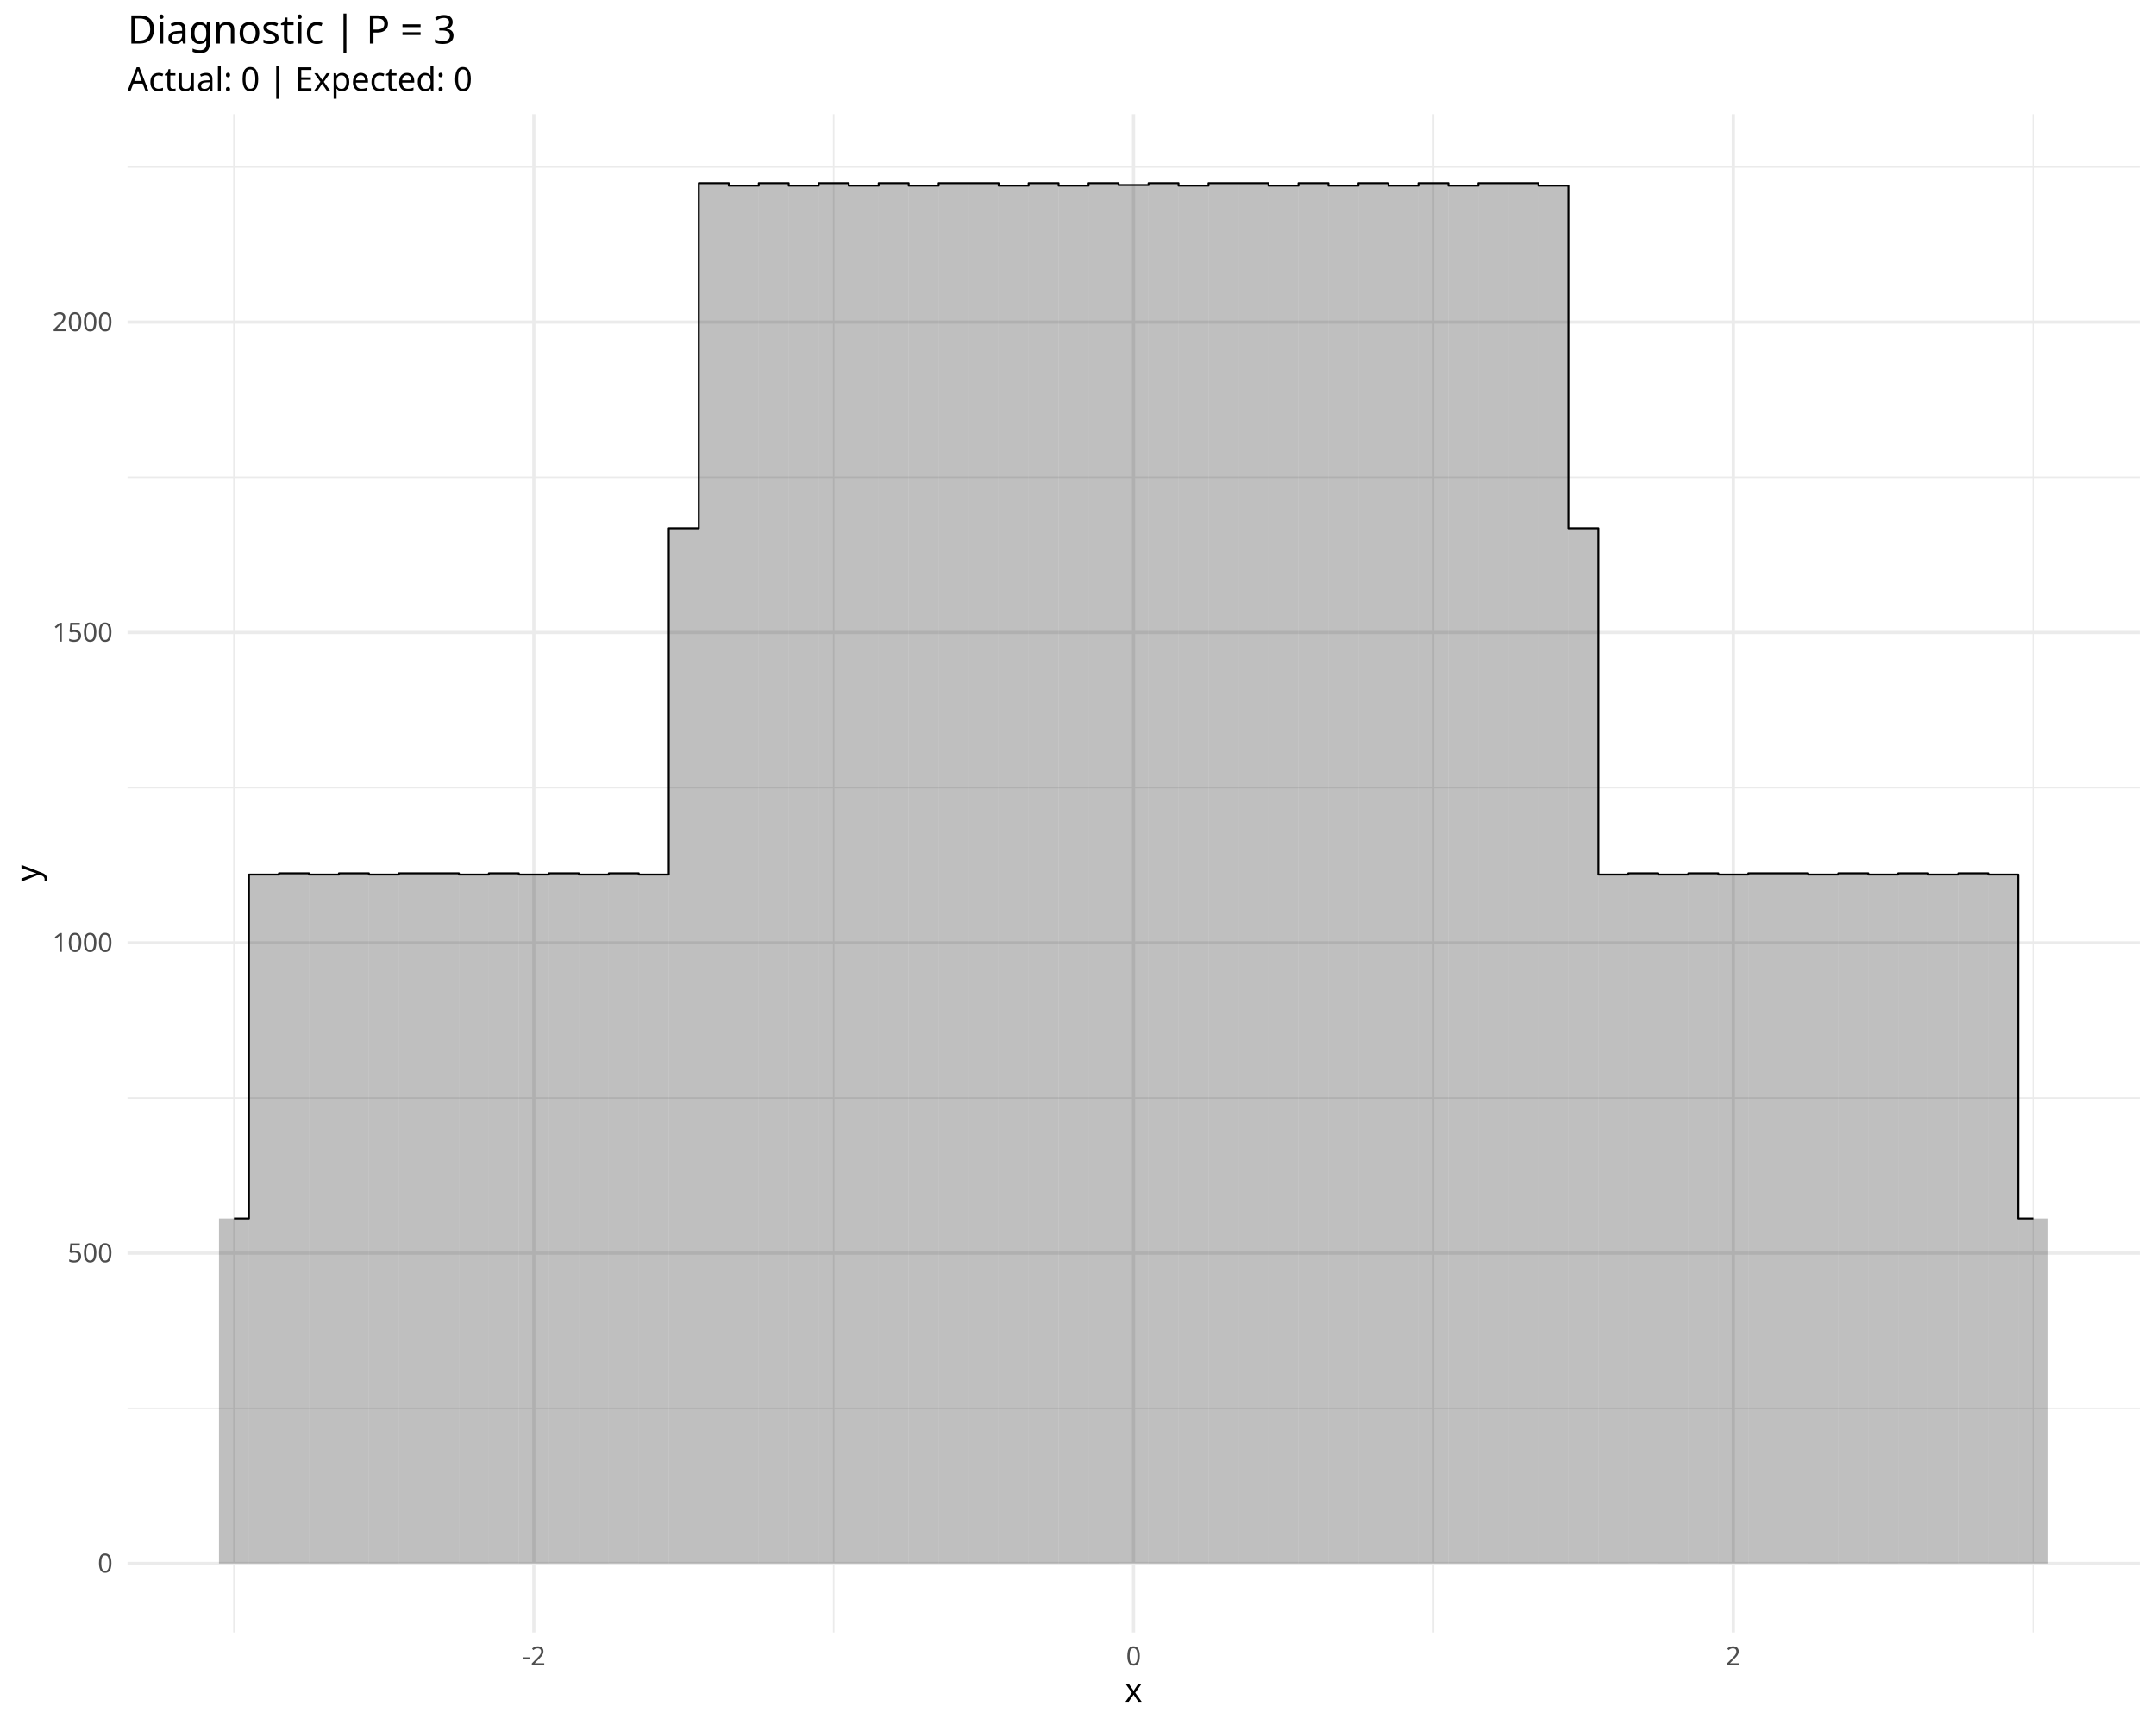
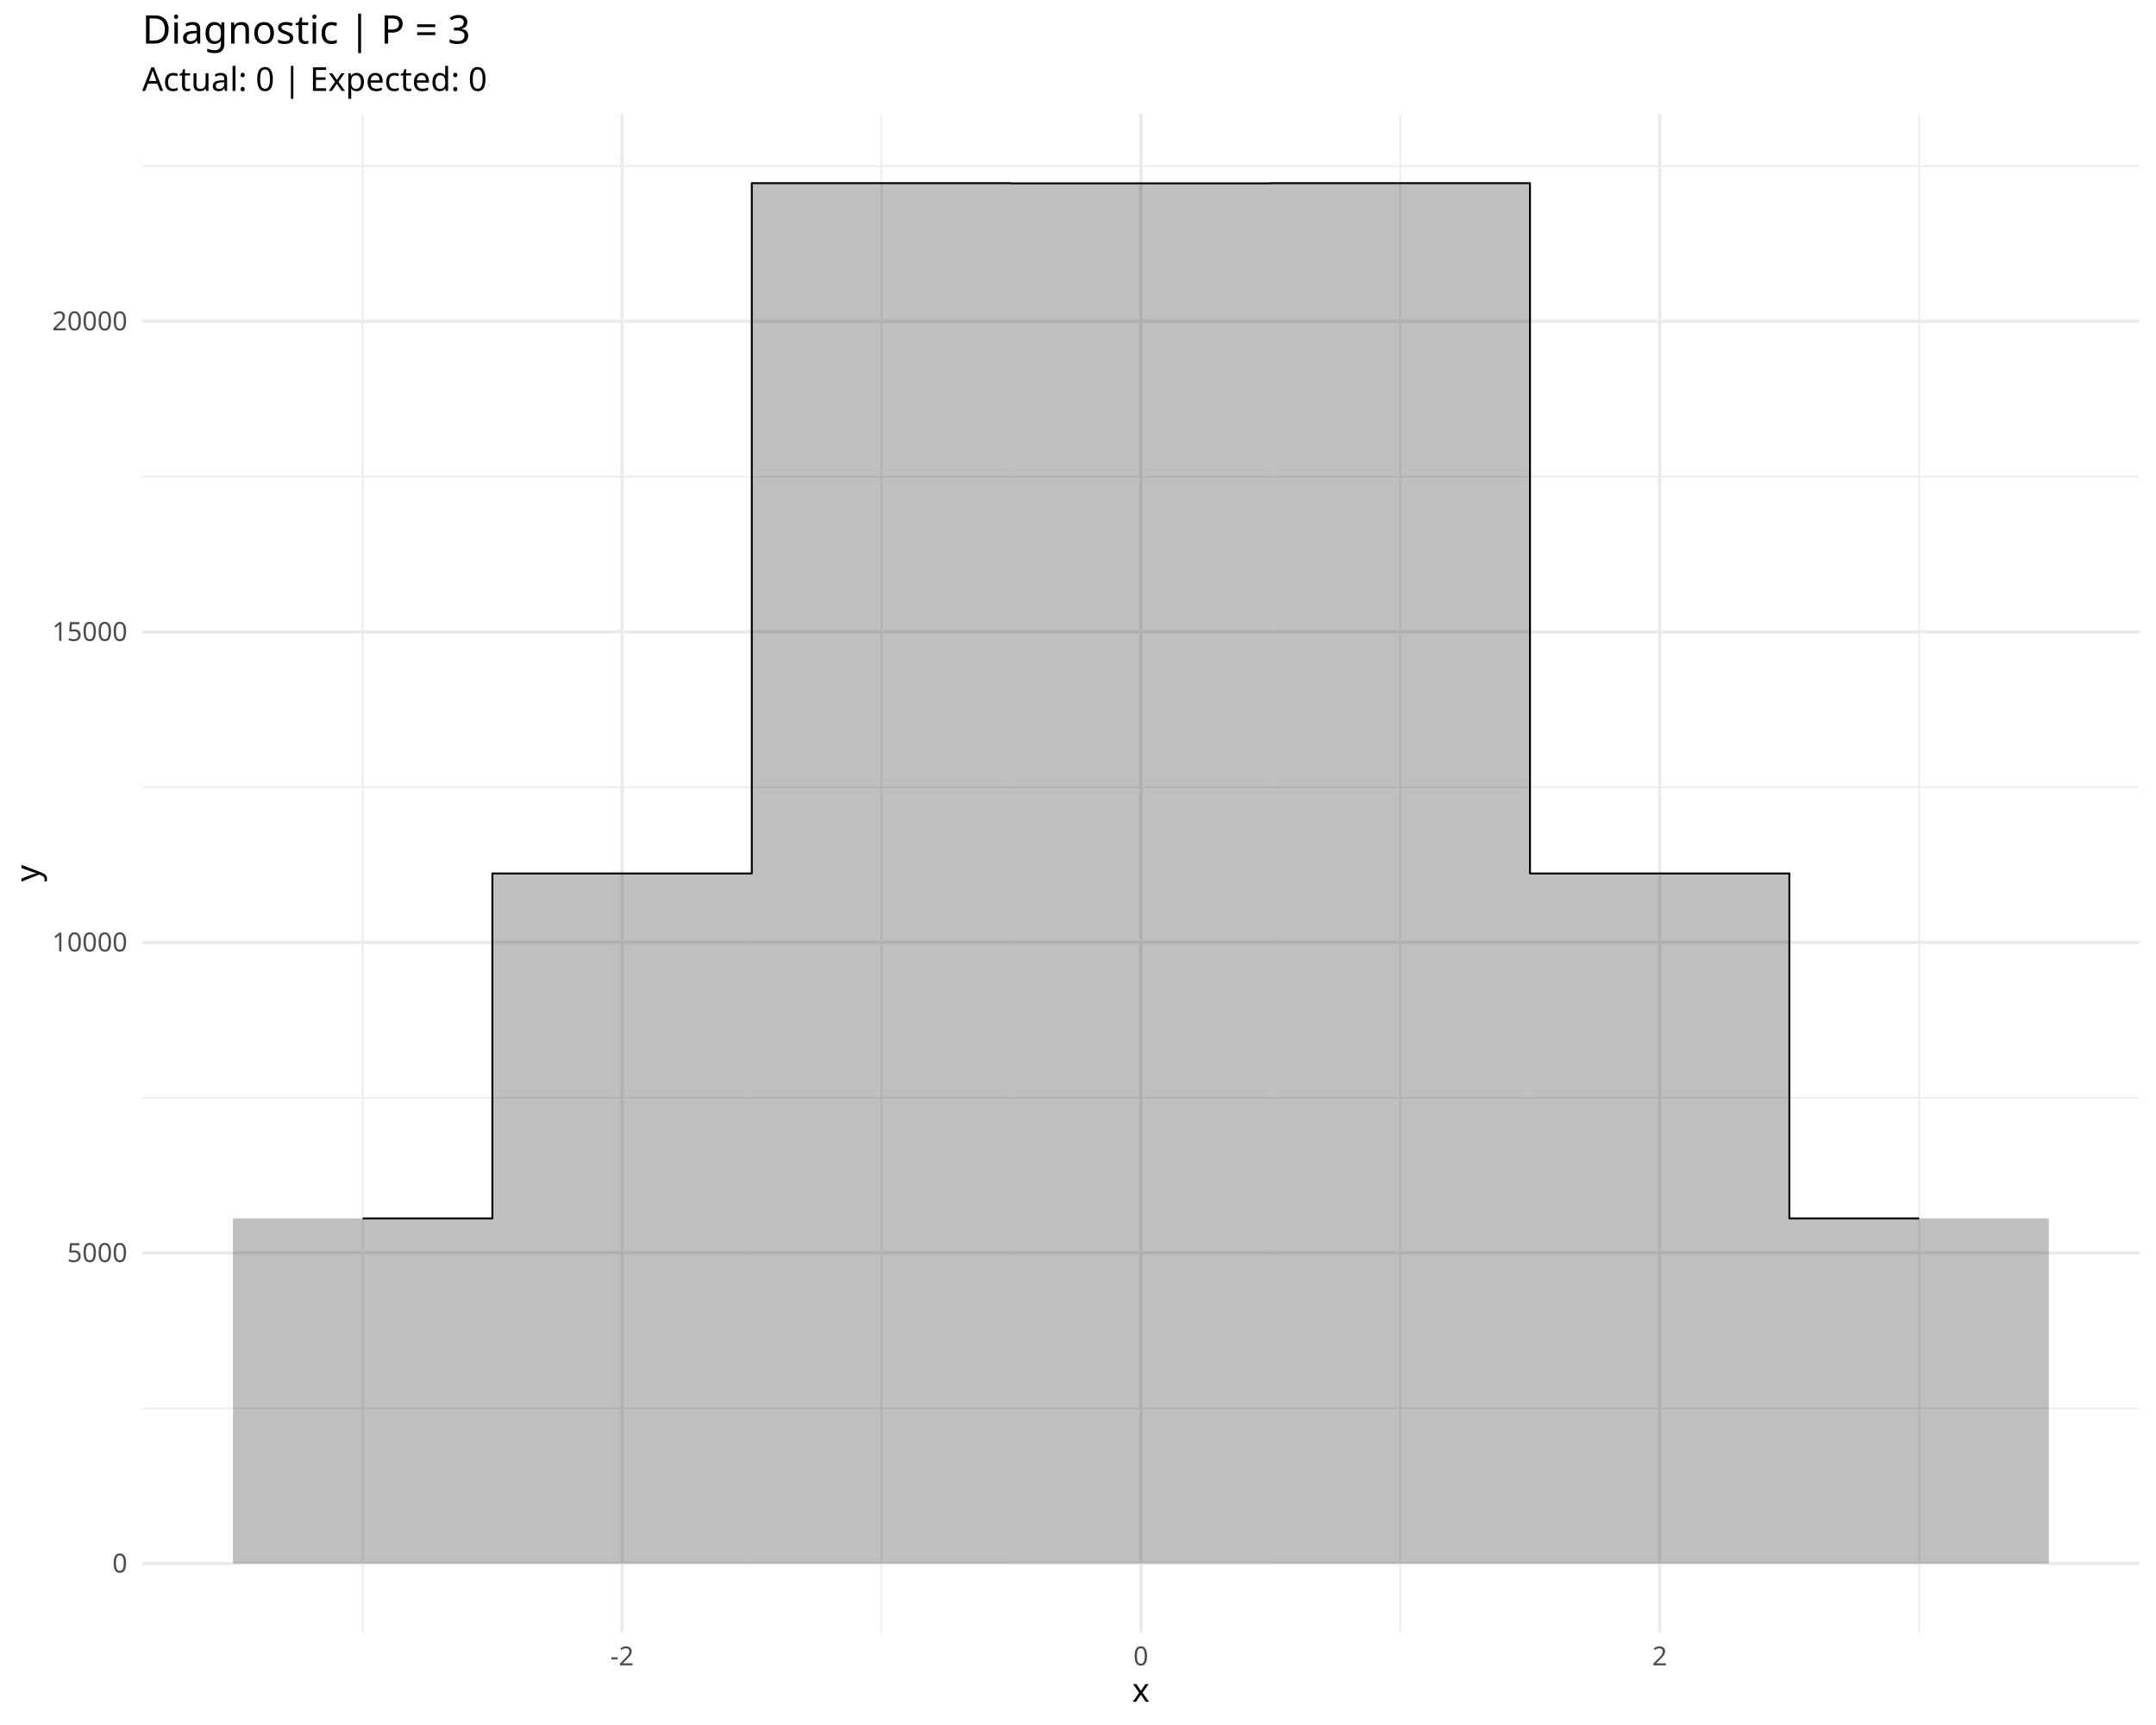
<svg xmlns="http://www.w3.org/2000/svg" class="svglite" data-engine-version="2.0" width="720.00pt" height="576.00pt" viewBox="0 0 720.00 576.00">
  <defs>
    <style type="text/css">
    .svglite line, .svglite polyline, .svglite polygon, .svglite path, .svglite rect, .svglite circle {
      fill: none;
      stroke: #000000;
      stroke-linecap: round;
      stroke-linejoin: round;
      stroke-miterlimit: 10.00;
    }
  </style>
  </defs>
  <rect width="100%" height="100%" style="stroke: none; fill: #FFFFFF;" />
  <defs>
    <clipPath id="cpMC4wMHw3MjAuMDB8MC4wMHw1NzYuMDA=">
      <rect x="0.00" y="0.00" width="720.00" height="576.00" />
    </clipPath>
  </defs>
  <g clip-path="url(#cpMC4wMHw3MjAuMDB8MC4wMHw1NzYuMDA=)">
    <rect x="0.00" y="0.00" width="720.00" height="576.00" style="stroke-width: 1.07; stroke: none; fill: #FFFFFF;" />
  </g>
  <defs>
-     <clipPath id="cpNDIuNTh8NzE0LjUyfDM4LjEyfDU0NS4xMQ==">
-       <rect x="42.58" y="38.12" width="671.94" height="507.00" />
+     <clipPath id="cpNDcuNDh8NzE0LjUyfDM4LjEyfDU0NS4xMQ==">
+       <rect x="47.48" y="38.12" width="667.04" height="507.00" />
    </clipPath>
  </defs>
-   <g clip-path="url(#cpNDIuNTh8NzE0LjUyfDM4LjEyfDU0NS4xMQ==)">
-     <polyline points="42.58,470.26 714.52,470.26 " style="stroke-width: 0.53; stroke: #EBEBEB; stroke-linecap: butt;" />
-     <polyline points="42.58,366.64 714.52,366.64 " style="stroke-width: 0.53; stroke: #EBEBEB; stroke-linecap: butt;" />
-     <polyline points="42.58,263.02 714.52,263.02 " style="stroke-width: 0.53; stroke: #EBEBEB; stroke-linecap: butt;" />
-     <polyline points="42.58,159.39 714.52,159.39 " style="stroke-width: 0.53; stroke: #EBEBEB; stroke-linecap: butt;" />
-     <polyline points="42.58,55.77 714.52,55.77 " style="stroke-width: 0.53; stroke: #EBEBEB; stroke-linecap: butt;" />
-     <polyline points="78.13,545.11 78.13,38.12 " style="stroke-width: 0.53; stroke: #EBEBEB; stroke-linecap: butt;" />
-     <polyline points="278.41,545.11 278.41,38.12 " style="stroke-width: 0.53; stroke: #EBEBEB; stroke-linecap: butt;" />
-     <polyline points="478.69,545.11 478.69,38.12 " style="stroke-width: 0.53; stroke: #EBEBEB; stroke-linecap: butt;" />
-     <polyline points="678.97,545.11 678.97,38.12 " style="stroke-width: 0.53; stroke: #EBEBEB; stroke-linecap: butt;" />
-     <polyline points="42.58,522.07 714.52,522.07 " style="stroke-width: 1.07; stroke: #EBEBEB; stroke-linecap: butt;" />
-     <polyline points="42.58,418.45 714.52,418.45 " style="stroke-width: 1.07; stroke: #EBEBEB; stroke-linecap: butt;" />
-     <polyline points="42.58,314.83 714.52,314.83 " style="stroke-width: 1.07; stroke: #EBEBEB; stroke-linecap: butt;" />
-     <polyline points="42.58,211.20 714.52,211.20 " style="stroke-width: 1.07; stroke: #EBEBEB; stroke-linecap: butt;" />
-     <polyline points="42.58,107.58 714.52,107.58 " style="stroke-width: 1.07; stroke: #EBEBEB; stroke-linecap: butt;" />
-     <polyline points="178.27,545.11 178.27,38.12 " style="stroke-width: 1.07; stroke: #EBEBEB; stroke-linecap: butt;" />
-     <polyline points="378.55,545.11 378.55,38.12 " style="stroke-width: 1.07; stroke: #EBEBEB; stroke-linecap: butt;" />
-     <polyline points="578.83,545.11 578.83,38.12 " style="stroke-width: 1.07; stroke: #EBEBEB; stroke-linecap: butt;" />
-     <rect x="73.13" y="406.84" width="10.01" height="115.23" style="stroke-width: 1.07; stroke: none; stroke-linecap: butt; stroke-linejoin: miter; fill: #000000; fill-opacity: 0.25;" />
-     <rect x="83.14" y="292.03" width="10.01" height="230.04" style="stroke-width: 1.07; stroke: none; stroke-linecap: butt; stroke-linejoin: miter; fill: #000000; fill-opacity: 0.25;" />
-     <rect x="93.15" y="291.61" width="10.01" height="230.45" style="stroke-width: 1.07; stroke: none; stroke-linecap: butt; stroke-linejoin: miter; fill: #000000; fill-opacity: 0.25;" />
-     <rect x="103.17" y="292.03" width="10.01" height="230.04" style="stroke-width: 1.07; stroke: none; stroke-linecap: butt; stroke-linejoin: miter; fill: #000000; fill-opacity: 0.25;" />
-     <rect x="113.18" y="291.61" width="10.01" height="230.45" style="stroke-width: 1.07; stroke: none; stroke-linecap: butt; stroke-linejoin: miter; fill: #000000; fill-opacity: 0.25;" />
-     <rect x="123.20" y="292.03" width="10.01" height="230.04" style="stroke-width: 1.07; stroke: none; stroke-linecap: butt; stroke-linejoin: miter; fill: #000000; fill-opacity: 0.25;" />
-     <rect x="133.21" y="291.61" width="10.01" height="230.45" style="stroke-width: 1.07; stroke: none; stroke-linecap: butt; stroke-linejoin: miter; fill: #000000; fill-opacity: 0.25;" />
-     <rect x="143.22" y="291.61" width="10.01" height="230.45" style="stroke-width: 1.07; stroke: none; stroke-linecap: butt; stroke-linejoin: miter; fill: #000000; fill-opacity: 0.25;" />
-     <rect x="153.24" y="292.03" width="10.01" height="230.04" style="stroke-width: 1.07; stroke: none; stroke-linecap: butt; stroke-linejoin: miter; fill: #000000; fill-opacity: 0.25;" />
-     <rect x="163.25" y="291.61" width="10.01" height="230.45" style="stroke-width: 1.07; stroke: none; stroke-linecap: butt; stroke-linejoin: miter; fill: #000000; fill-opacity: 0.25;" />
-     <rect x="173.27" y="292.03" width="10.01" height="230.04" style="stroke-width: 1.07; stroke: none; stroke-linecap: butt; stroke-linejoin: miter; fill: #000000; fill-opacity: 0.25;" />
-     <rect x="183.28" y="291.61" width="10.01" height="230.45" style="stroke-width: 1.07; stroke: none; stroke-linecap: butt; stroke-linejoin: miter; fill: #000000; fill-opacity: 0.25;" />
-     <rect x="193.29" y="292.03" width="10.01" height="230.04" style="stroke-width: 1.07; stroke: none; stroke-linecap: butt; stroke-linejoin: miter; fill: #000000; fill-opacity: 0.25;" />
-     <rect x="203.31" y="291.61" width="10.01" height="230.45" style="stroke-width: 1.07; stroke: none; stroke-linecap: butt; stroke-linejoin: miter; fill: #000000; fill-opacity: 0.25;" />
-     <rect x="213.32" y="292.03" width="10.01" height="230.04" style="stroke-width: 1.07; stroke: none; stroke-linecap: butt; stroke-linejoin: miter; fill: #000000; fill-opacity: 0.25;" />
-     <rect x="223.34" y="176.39" width="10.01" height="345.68" style="stroke-width: 1.07; stroke: none; stroke-linecap: butt; stroke-linejoin: miter; fill: #000000; fill-opacity: 0.25;" />
-     <rect x="233.35" y="61.16" width="10.01" height="460.91" style="stroke-width: 1.07; stroke: none; stroke-linecap: butt; stroke-linejoin: miter; fill: #000000; fill-opacity: 0.25;" />
-     <rect x="243.36" y="61.99" width="10.01" height="460.08" style="stroke-width: 1.07; stroke: none; stroke-linecap: butt; stroke-linejoin: miter; fill: #000000; fill-opacity: 0.25;" />
-     <rect x="253.38" y="61.16" width="10.01" height="460.91" style="stroke-width: 1.07; stroke: none; stroke-linecap: butt; stroke-linejoin: miter; fill: #000000; fill-opacity: 0.25;" />
-     <rect x="263.39" y="61.99" width="10.01" height="460.08" style="stroke-width: 1.07; stroke: none; stroke-linecap: butt; stroke-linejoin: miter; fill: #000000; fill-opacity: 0.25;" />
-     <rect x="273.40" y="61.16" width="10.01" height="460.91" style="stroke-width: 1.07; stroke: none; stroke-linecap: butt; stroke-linejoin: miter; fill: #000000; fill-opacity: 0.25;" />
-     <rect x="283.42" y="61.99" width="10.01" height="460.08" style="stroke-width: 1.07; stroke: none; stroke-linecap: butt; stroke-linejoin: miter; fill: #000000; fill-opacity: 0.25;" />
-     <rect x="293.43" y="61.16" width="10.01" height="460.91" style="stroke-width: 1.07; stroke: none; stroke-linecap: butt; stroke-linejoin: miter; fill: #000000; fill-opacity: 0.25;" />
-     <rect x="303.45" y="61.99" width="10.01" height="460.08" style="stroke-width: 1.07; stroke: none; stroke-linecap: butt; stroke-linejoin: miter; fill: #000000; fill-opacity: 0.25;" />
-     <rect x="313.46" y="61.16" width="10.01" height="460.91" style="stroke-width: 1.07; stroke: none; stroke-linecap: butt; stroke-linejoin: miter; fill: #000000; fill-opacity: 0.25;" />
-     <rect x="323.47" y="61.16" width="10.01" height="460.91" style="stroke-width: 1.07; stroke: none; stroke-linecap: butt; stroke-linejoin: miter; fill: #000000; fill-opacity: 0.25;" />
-     <rect x="333.49" y="61.99" width="10.01" height="460.08" style="stroke-width: 1.07; stroke: none; stroke-linecap: butt; stroke-linejoin: miter; fill: #000000; fill-opacity: 0.25;" />
-     <rect x="343.50" y="61.16" width="10.01" height="460.91" style="stroke-width: 1.07; stroke: none; stroke-linecap: butt; stroke-linejoin: miter; fill: #000000; fill-opacity: 0.25;" />
-     <rect x="353.52" y="61.99" width="10.01" height="460.08" style="stroke-width: 1.07; stroke: none; stroke-linecap: butt; stroke-linejoin: miter; fill: #000000; fill-opacity: 0.25;" />
-     <rect x="363.53" y="61.16" width="10.01" height="460.91" style="stroke-width: 1.07; stroke: none; stroke-linecap: butt; stroke-linejoin: miter; fill: #000000; fill-opacity: 0.25;" />
-     <rect x="373.54" y="61.78" width="10.01" height="460.28" style="stroke-width: 1.07; stroke: none; stroke-linecap: butt; stroke-linejoin: miter; fill: #000000; fill-opacity: 0.25;" />
-     <rect x="383.56" y="61.16" width="10.01" height="460.91" style="stroke-width: 1.07; stroke: none; stroke-linecap: butt; stroke-linejoin: miter; fill: #000000; fill-opacity: 0.25;" />
-     <rect x="393.57" y="61.99" width="10.01" height="460.08" style="stroke-width: 1.07; stroke: none; stroke-linecap: butt; stroke-linejoin: miter; fill: #000000; fill-opacity: 0.25;" />
-     <rect x="403.59" y="61.16" width="10.01" height="460.91" style="stroke-width: 1.07; stroke: none; stroke-linecap: butt; stroke-linejoin: miter; fill: #000000; fill-opacity: 0.25;" />
-     <rect x="413.60" y="61.16" width="10.01" height="460.91" style="stroke-width: 1.07; stroke: none; stroke-linecap: butt; stroke-linejoin: miter; fill: #000000; fill-opacity: 0.25;" />
-     <rect x="423.61" y="61.99" width="10.01" height="460.08" style="stroke-width: 1.07; stroke: none; stroke-linecap: butt; stroke-linejoin: miter; fill: #000000; fill-opacity: 0.25;" />
-     <rect x="433.63" y="61.16" width="10.01" height="460.91" style="stroke-width: 1.07; stroke: none; stroke-linecap: butt; stroke-linejoin: miter; fill: #000000; fill-opacity: 0.25;" />
-     <rect x="443.64" y="61.99" width="10.01" height="460.08" style="stroke-width: 1.07; stroke: none; stroke-linecap: butt; stroke-linejoin: miter; fill: #000000; fill-opacity: 0.25;" />
-     <rect x="453.66" y="61.16" width="10.01" height="460.91" style="stroke-width: 1.07; stroke: none; stroke-linecap: butt; stroke-linejoin: miter; fill: #000000; fill-opacity: 0.25;" />
-     <rect x="463.67" y="61.99" width="10.01" height="460.08" style="stroke-width: 1.07; stroke: none; stroke-linecap: butt; stroke-linejoin: miter; fill: #000000; fill-opacity: 0.25;" />
-     <rect x="473.68" y="61.16" width="10.01" height="460.91" style="stroke-width: 1.07; stroke: none; stroke-linecap: butt; stroke-linejoin: miter; fill: #000000; fill-opacity: 0.25;" />
-     <rect x="483.70" y="61.99" width="10.01" height="460.08" style="stroke-width: 1.07; stroke: none; stroke-linecap: butt; stroke-linejoin: miter; fill: #000000; fill-opacity: 0.25;" />
-     <rect x="493.71" y="61.16" width="10.01" height="460.91" style="stroke-width: 1.07; stroke: none; stroke-linecap: butt; stroke-linejoin: miter; fill: #000000; fill-opacity: 0.25;" />
-     <rect x="503.73" y="61.16" width="10.01" height="460.91" style="stroke-width: 1.07; stroke: none; stroke-linecap: butt; stroke-linejoin: miter; fill: #000000; fill-opacity: 0.25;" />
-     <rect x="513.74" y="61.99" width="10.01" height="460.08" style="stroke-width: 1.07; stroke: none; stroke-linecap: butt; stroke-linejoin: miter; fill: #000000; fill-opacity: 0.25;" />
-     <rect x="523.75" y="176.39" width="10.01" height="345.68" style="stroke-width: 1.07; stroke: none; stroke-linecap: butt; stroke-linejoin: miter; fill: #000000; fill-opacity: 0.25;" />
-     <rect x="533.77" y="292.03" width="10.01" height="230.04" style="stroke-width: 1.07; stroke: none; stroke-linecap: butt; stroke-linejoin: miter; fill: #000000; fill-opacity: 0.25;" />
-     <rect x="543.78" y="291.61" width="10.01" height="230.45" style="stroke-width: 1.07; stroke: none; stroke-linecap: butt; stroke-linejoin: miter; fill: #000000; fill-opacity: 0.25;" />
-     <rect x="553.80" y="292.03" width="10.01" height="230.04" style="stroke-width: 1.07; stroke: none; stroke-linecap: butt; stroke-linejoin: miter; fill: #000000; fill-opacity: 0.25;" />
-     <rect x="563.81" y="291.61" width="10.01" height="230.45" style="stroke-width: 1.07; stroke: none; stroke-linecap: butt; stroke-linejoin: miter; fill: #000000; fill-opacity: 0.25;" />
-     <rect x="573.82" y="292.03" width="10.01" height="230.04" style="stroke-width: 1.07; stroke: none; stroke-linecap: butt; stroke-linejoin: miter; fill: #000000; fill-opacity: 0.25;" />
-     <rect x="583.84" y="291.61" width="10.01" height="230.45" style="stroke-width: 1.07; stroke: none; stroke-linecap: butt; stroke-linejoin: miter; fill: #000000; fill-opacity: 0.25;" />
-     <rect x="593.85" y="291.61" width="10.01" height="230.45" style="stroke-width: 1.07; stroke: none; stroke-linecap: butt; stroke-linejoin: miter; fill: #000000; fill-opacity: 0.25;" />
-     <rect x="603.87" y="292.03" width="10.01" height="230.04" style="stroke-width: 1.07; stroke: none; stroke-linecap: butt; stroke-linejoin: miter; fill: #000000; fill-opacity: 0.25;" />
-     <rect x="613.88" y="291.61" width="10.01" height="230.45" style="stroke-width: 1.07; stroke: none; stroke-linecap: butt; stroke-linejoin: miter; fill: #000000; fill-opacity: 0.25;" />
-     <rect x="623.89" y="292.03" width="10.01" height="230.04" style="stroke-width: 1.07; stroke: none; stroke-linecap: butt; stroke-linejoin: miter; fill: #000000; fill-opacity: 0.25;" />
-     <rect x="633.91" y="291.61" width="10.01" height="230.45" style="stroke-width: 1.07; stroke: none; stroke-linecap: butt; stroke-linejoin: miter; fill: #000000; fill-opacity: 0.25;" />
-     <rect x="643.92" y="292.03" width="10.01" height="230.04" style="stroke-width: 1.07; stroke: none; stroke-linecap: butt; stroke-linejoin: miter; fill: #000000; fill-opacity: 0.25;" />
-     <rect x="653.94" y="291.61" width="10.01" height="230.45" style="stroke-width: 1.07; stroke: none; stroke-linecap: butt; stroke-linejoin: miter; fill: #000000; fill-opacity: 0.25;" />
-     <rect x="663.95" y="292.03" width="10.01" height="230.04" style="stroke-width: 1.07; stroke: none; stroke-linecap: butt; stroke-linejoin: miter; fill: #000000; fill-opacity: 0.25;" />
-     <rect x="673.96" y="406.84" width="10.01" height="115.23" style="stroke-width: 1.07; stroke: none; stroke-linecap: butt; stroke-linejoin: miter; fill: #000000; fill-opacity: 0.25;" />
-     <polyline points="78.13,406.84 83.14,406.84 83.14,292.03 93.15,292.03 93.15,291.61 103.17,291.61 103.17,292.03 113.18,292.03 113.18,291.61 123.20,291.61 123.20,292.03 133.21,292.03 133.21,291.61 143.22,291.61 143.22,291.61 153.24,291.61 153.24,292.03 163.25,292.03 163.25,291.61 173.27,291.61 173.27,292.03 183.28,292.03 183.28,291.61 193.29,291.61 193.29,292.03 203.31,292.03 203.31,291.61 213.32,291.61 213.32,292.03 223.34,292.03 223.34,176.39 233.35,176.39 233.35,61.16 243.36,61.16 243.36,61.99 253.38,61.99 253.38,61.16 263.39,61.16 263.39,61.99 273.40,61.99 273.40,61.16 283.42,61.16 283.42,61.99 293.43,61.99 293.43,61.16 303.45,61.16 303.45,61.99 313.46,61.99 313.46,61.16 323.47,61.16 323.47,61.16 333.49,61.16 333.49,61.99 343.50,61.99 343.50,61.16 353.52,61.16 353.52,61.99 363.53,61.99 363.53,61.16 373.54,61.16 373.54,61.78 383.56,61.78 383.56,61.16 393.57,61.16 393.57,61.99 403.59,61.99 403.59,61.16 413.60,61.16 413.60,61.16 423.61,61.16 423.61,61.99 433.63,61.99 433.63,61.16 443.64,61.16 443.64,61.99 453.66,61.99 453.66,61.16 463.67,61.16 463.67,61.99 473.68,61.99 473.68,61.16 483.70,61.16 483.70,61.99 493.71,61.99 493.71,61.16 503.73,61.16 503.73,61.16 513.74,61.16 513.74,61.99 523.75,61.99 523.75,176.39 533.77,176.39 533.77,292.03 543.78,292.03 543.78,291.61 553.80,291.61 553.80,292.03 563.81,292.03 563.81,291.61 573.82,291.61 573.82,292.03 583.84,292.03 583.84,291.61 593.85,291.61 593.85,291.61 603.87,291.61 603.87,292.03 613.88,292.03 613.88,291.61 623.89,291.61 623.89,292.03 633.91,292.03 633.91,291.61 643.92,291.61 643.92,292.03 653.94,292.03 653.94,291.61 663.95,291.61 663.95,292.03 673.96,292.03 673.96,406.84 678.97,406.84 " style="stroke-width: 0.64; stroke-linecap: butt;" />
+   <g clip-path="url(#cpNDcuNDh8NzE0LjUyfDM4LjEyfDU0NS4xMQ==)">
+     <polyline points="47.48,470.22 714.52,470.22 " style="stroke-width: 0.53; stroke: #EBEBEB; stroke-linecap: butt;" />
+     <polyline points="47.48,366.52 714.52,366.52 " style="stroke-width: 0.53; stroke: #EBEBEB; stroke-linecap: butt;" />
+     <polyline points="47.48,262.83 714.52,262.83 " style="stroke-width: 0.53; stroke: #EBEBEB; stroke-linecap: butt;" />
+     <polyline points="47.48,159.13 714.52,159.13 " style="stroke-width: 0.53; stroke: #EBEBEB; stroke-linecap: butt;" />
+     <polyline points="47.48,55.44 714.52,55.44 " style="stroke-width: 0.53; stroke: #EBEBEB; stroke-linecap: butt;" />
+     <polyline points="121.11,545.11 121.11,38.12 " style="stroke-width: 0.53; stroke: #EBEBEB; stroke-linecap: butt;" />
+     <polyline points="294.37,545.11 294.37,38.12 " style="stroke-width: 0.53; stroke: #EBEBEB; stroke-linecap: butt;" />
+     <polyline points="467.63,545.11 467.63,38.12 " style="stroke-width: 0.53; stroke: #EBEBEB; stroke-linecap: butt;" />
+     <polyline points="640.89,545.11 640.89,38.12 " style="stroke-width: 0.53; stroke: #EBEBEB; stroke-linecap: butt;" />
+     <polyline points="47.48,522.07 714.52,522.07 " style="stroke-width: 1.07; stroke: #EBEBEB; stroke-linecap: butt;" />
+     <polyline points="47.48,418.37 714.52,418.37 " style="stroke-width: 1.07; stroke: #EBEBEB; stroke-linecap: butt;" />
+     <polyline points="47.48,314.68 714.52,314.68 " style="stroke-width: 1.07; stroke: #EBEBEB; stroke-linecap: butt;" />
+     <polyline points="47.48,210.98 714.52,210.98 " style="stroke-width: 1.07; stroke: #EBEBEB; stroke-linecap: butt;" />
+     <polyline points="47.48,107.29 714.52,107.29 " style="stroke-width: 1.07; stroke: #EBEBEB; stroke-linecap: butt;" />
+     <polyline points="207.74,545.11 207.74,38.12 " style="stroke-width: 1.07; stroke: #EBEBEB; stroke-linecap: butt;" />
+     <polyline points="381.00,545.11 381.00,38.12 " style="stroke-width: 1.07; stroke: #EBEBEB; stroke-linecap: butt;" />
+     <polyline points="554.26,545.11 554.26,38.12 " style="stroke-width: 1.07; stroke: #EBEBEB; stroke-linecap: butt;" />
+     <rect x="77.80" y="406.84" width="86.63" height="115.23" style="stroke-width: 1.07; stroke: none; stroke-linecap: butt; stroke-linejoin: miter; fill: #000000; fill-opacity: 0.25;" />
+     <rect x="164.43" y="291.66" width="86.63" height="230.41" style="stroke-width: 1.07; stroke: none; stroke-linecap: butt; stroke-linejoin: miter; fill: #000000; fill-opacity: 0.25;" />
+     <rect x="251.06" y="61.16" width="86.63" height="460.91" style="stroke-width: 1.07; stroke: none; stroke-linecap: butt; stroke-linejoin: miter; fill: #000000; fill-opacity: 0.25;" />
+     <rect x="337.68" y="61.22" width="86.63" height="460.84" style="stroke-width: 1.07; stroke: none; stroke-linecap: butt; stroke-linejoin: miter; fill: #000000; fill-opacity: 0.25;" />
+     <rect x="424.31" y="61.16" width="86.63" height="460.91" style="stroke-width: 1.07; stroke: none; stroke-linecap: butt; stroke-linejoin: miter; fill: #000000; fill-opacity: 0.25;" />
+     <rect x="510.94" y="291.66" width="86.63" height="230.41" style="stroke-width: 1.07; stroke: none; stroke-linecap: butt; stroke-linejoin: miter; fill: #000000; fill-opacity: 0.25;" />
+     <rect x="597.57" y="406.84" width="86.63" height="115.23" style="stroke-width: 1.07; stroke: none; stroke-linecap: butt; stroke-linejoin: miter; fill: #000000; fill-opacity: 0.25;" />
+     <polyline points="121.11,406.84 164.43,406.84 164.43,291.66 251.06,291.66 251.06,61.16 337.68,61.16 337.68,61.22 424.31,61.22 424.31,61.16 510.94,61.16 510.94,291.66 597.57,291.66 597.57,406.84 640.89,406.84 " style="stroke-width: 0.64; stroke-linecap: butt;" />
  </g>
  <g clip-path="url(#cpMC4wMHw3MjAuMDB8MC4wMHw1NzYuMDA=)">
-     <text x="37.65" y="525.10" text-anchor="end" style="font-size: 8.80px; fill: #4D4D4D; font-family: sans;" textLength="4.89px" lengthAdjust="spacingAndGlyphs">0</text>
-     <text x="37.65" y="421.47" text-anchor="end" style="font-size: 8.80px; fill: #4D4D4D; font-family: sans;" textLength="14.68px" lengthAdjust="spacingAndGlyphs">500</text>
-     <text x="37.65" y="317.85" text-anchor="end" style="font-size: 8.80px; fill: #4D4D4D; font-family: sans;" textLength="19.58px" lengthAdjust="spacingAndGlyphs">1000</text>
-     <text x="37.65" y="214.23" text-anchor="end" style="font-size: 8.80px; fill: #4D4D4D; font-family: sans;" textLength="19.58px" lengthAdjust="spacingAndGlyphs">1500</text>
-     <text x="37.65" y="110.61" text-anchor="end" style="font-size: 8.80px; fill: #4D4D4D; font-family: sans;" textLength="19.58px" lengthAdjust="spacingAndGlyphs">2000</text>
-     <text x="178.27" y="556.10" text-anchor="middle" style="font-size: 8.80px; fill: #4D4D4D; font-family: sans;" textLength="7.82px" lengthAdjust="spacingAndGlyphs">-2</text>
-     <text x="378.55" y="556.10" text-anchor="middle" style="font-size: 8.80px; fill: #4D4D4D; font-family: sans;" textLength="4.89px" lengthAdjust="spacingAndGlyphs">0</text>
-     <text x="578.83" y="556.10" text-anchor="middle" style="font-size: 8.80px; fill: #4D4D4D; font-family: sans;" textLength="4.89px" lengthAdjust="spacingAndGlyphs">2</text>
-     <text x="378.55" y="568.24" text-anchor="middle" style="font-size: 11.00px; font-family: sans;" textLength="5.50px" lengthAdjust="spacingAndGlyphs">x</text>
+     <text x="42.55" y="525.10" text-anchor="end" style="font-size: 8.80px; fill: #4D4D4D; font-family: sans;" textLength="4.89px" lengthAdjust="spacingAndGlyphs">0</text>
+     <text x="42.55" y="421.40" text-anchor="end" style="font-size: 8.80px; fill: #4D4D4D; font-family: sans;" textLength="19.58px" lengthAdjust="spacingAndGlyphs">5000</text>
+     <text x="42.55" y="317.70" text-anchor="end" style="font-size: 8.80px; fill: #4D4D4D; font-family: sans;" textLength="24.47px" lengthAdjust="spacingAndGlyphs">10000</text>
+     <text x="42.55" y="214.01" text-anchor="end" style="font-size: 8.80px; fill: #4D4D4D; font-family: sans;" textLength="24.47px" lengthAdjust="spacingAndGlyphs">15000</text>
+     <text x="42.55" y="110.31" text-anchor="end" style="font-size: 8.80px; fill: #4D4D4D; font-family: sans;" textLength="24.47px" lengthAdjust="spacingAndGlyphs">20000</text>
+     <text x="207.74" y="556.10" text-anchor="middle" style="font-size: 8.80px; fill: #4D4D4D; font-family: sans;" textLength="7.82px" lengthAdjust="spacingAndGlyphs">-2</text>
+     <text x="381.00" y="556.10" text-anchor="middle" style="font-size: 8.80px; fill: #4D4D4D; font-family: sans;" textLength="4.89px" lengthAdjust="spacingAndGlyphs">0</text>
+     <text x="554.26" y="556.10" text-anchor="middle" style="font-size: 8.80px; fill: #4D4D4D; font-family: sans;" textLength="4.89px" lengthAdjust="spacingAndGlyphs">2</text>
+     <text x="381.00" y="568.24" text-anchor="middle" style="font-size: 11.00px; font-family: sans;" textLength="5.50px" lengthAdjust="spacingAndGlyphs">x</text>
    <text transform="translate(13.05,291.61) rotate(-90)" text-anchor="middle" style="font-size: 11.00px; font-family: sans;" textLength="5.50px" lengthAdjust="spacingAndGlyphs">y</text>
-     <text x="42.58" y="30.35" style="font-size: 11.00px; font-family: sans;" textLength="109.88px" lengthAdjust="spacingAndGlyphs">Actual: 0 | Expected: 0</text>
-     <text x="42.58" y="14.56" style="font-size: 13.20px; font-family: sans;" textLength="103.60px" lengthAdjust="spacingAndGlyphs">Diagnostic | P = 3</text>
+     <text x="47.48" y="30.35" style="font-size: 11.00px; font-family: sans;" textLength="109.88px" lengthAdjust="spacingAndGlyphs">Actual: 0 | Expected: 0</text>
+     <text x="47.48" y="14.56" style="font-size: 13.20px; font-family: sans;" textLength="103.60px" lengthAdjust="spacingAndGlyphs">Diagnostic | P = 3</text>
  </g>
</svg>
